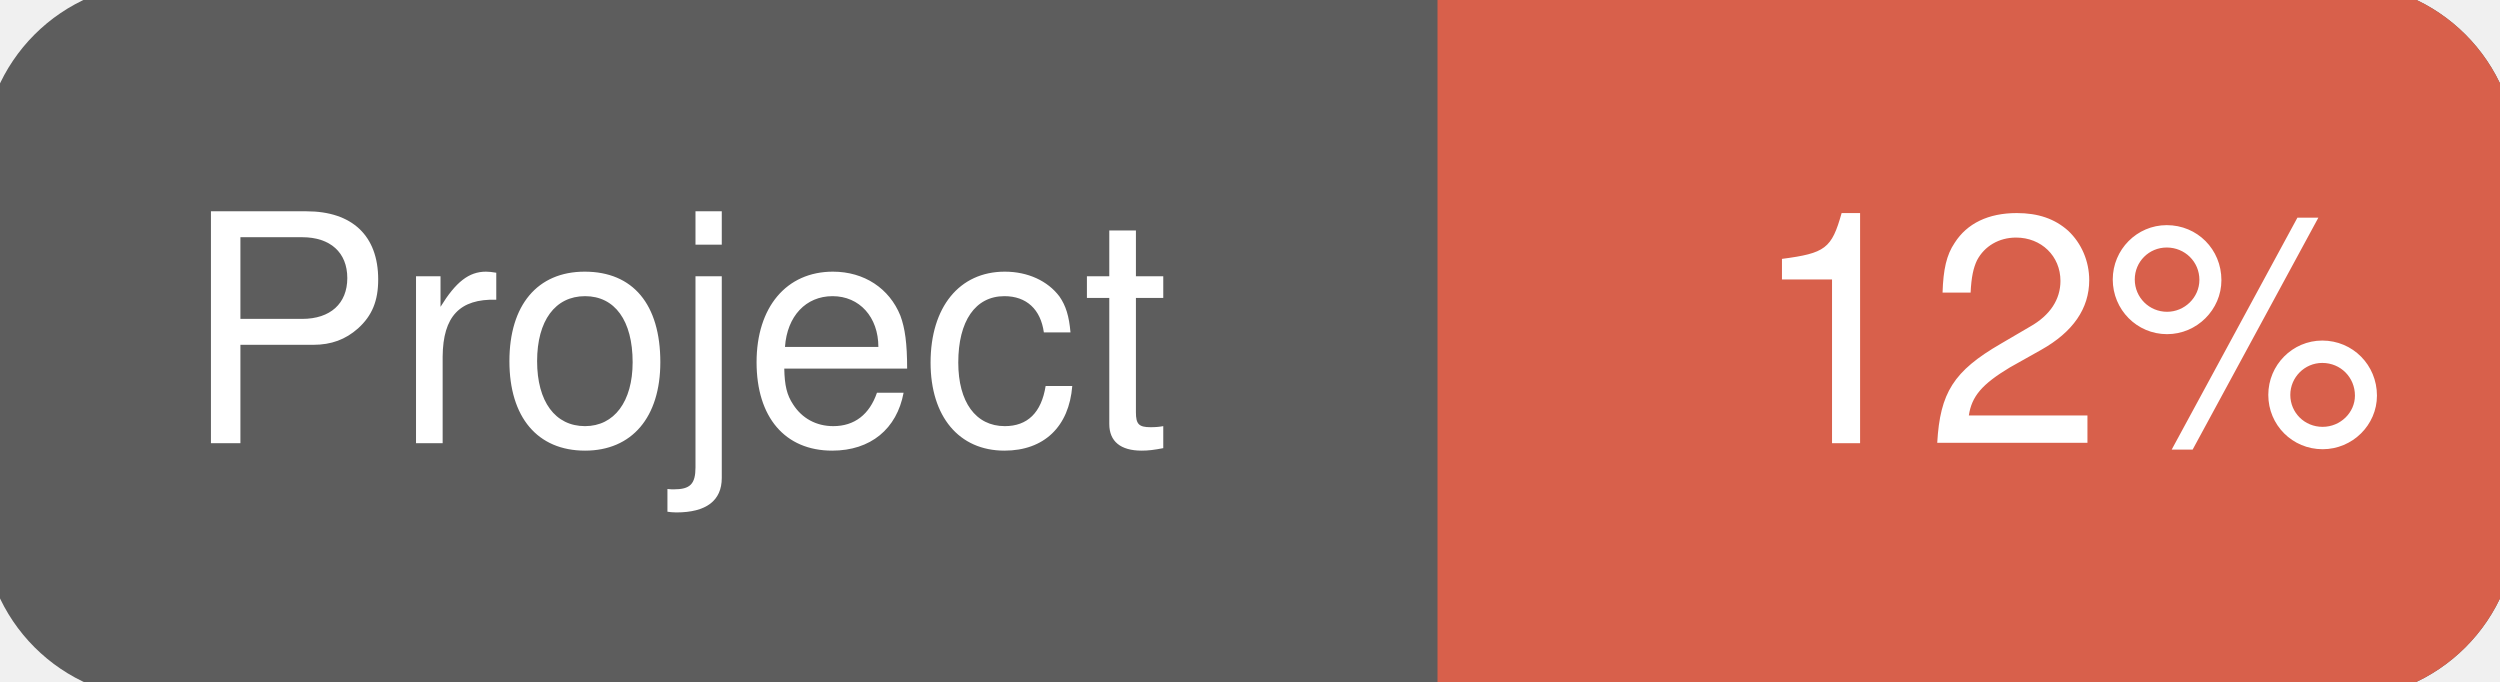
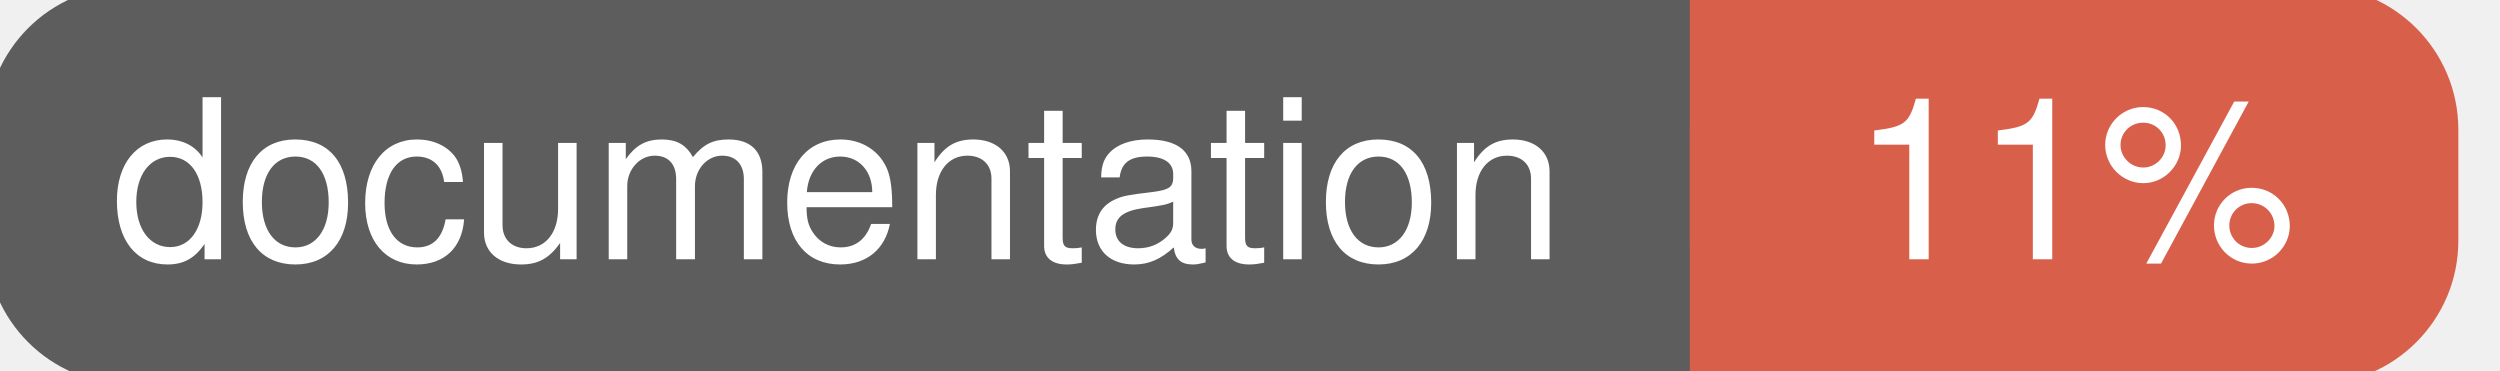
- <svg xmlns="http://www.w3.org/2000/svg" width="110" height="30">
+ <svg xmlns="http://www.w3.org/2000/svg" width="135" height="20">
  <g>
-     <rect id="svg_1" height="30" width="110" y="0" x="0" stroke-width="1.5" stroke="#5d5d5d" fill="#5d5d5d" rx="7" ry="7" />
-     <rect id="svg_2" height="30" width="44" y="0" x="66" stroke-width="1.5" stroke="#d8604b" fill="#d8604b" rx="7" ry="7" />
-     <rect id="svg_3" height="30" width="22" y="0" x="64" stroke-width="1.5" stroke="#d8604b" fill="#d8604b" />
-     <text xml:space="preserve" text-anchor="start" font-family="Helvetica, Arial, sans-serif" font-size="14" id="svg_4" y="19.5" x="8" stroke-width="0" stroke="#5d5d5d" fill="#ffffff">Project</text>
-     <text xml:space="preserve" text-anchor="start" font-family="Helvetica, Arial, sans-serif" font-size="14" id="svg_5" y="19.5" x="105" stroke-width="0" stroke="#5d5d5d" fill="#ffffff" style="text-anchor: end">12%</text>
+     <rect id="svg_1" height="20" width="130" y="0" x="0" stroke-width="1.5" stroke="#5d5d5d" fill="#5d5d5d" rx="7" ry="7" />
+     <rect id="svg_2" height="20" width="40" y="0" x="92" stroke-width="1.5" stroke="#d8604b" fill="#d8604b" rx="7" ry="7" />
+     <rect id="svg_3" height="20" width="22" y="0" x="92" stroke-width="1.5" stroke="#d8604b" fill="#d8604b" />
+     <text xml:space="preserve" text-anchor="start" font-family="Helvetica, Arial, sans-serif" font-size="12" id="svg_4" y="14" x="6" stroke-width="0" stroke="#5d5d5d" fill="#ffffff">documentation</text>
+     <text xml:space="preserve" text-anchor="middle" font-family="Helvetica, Arial, sans-serif" font-size="12" id="svg_5" y="14" x="112" stroke-width="0" stroke="#5d5d5d" fill="#ffffff" style="text-anchor: middle">11%</text>
  </g>
</svg>
